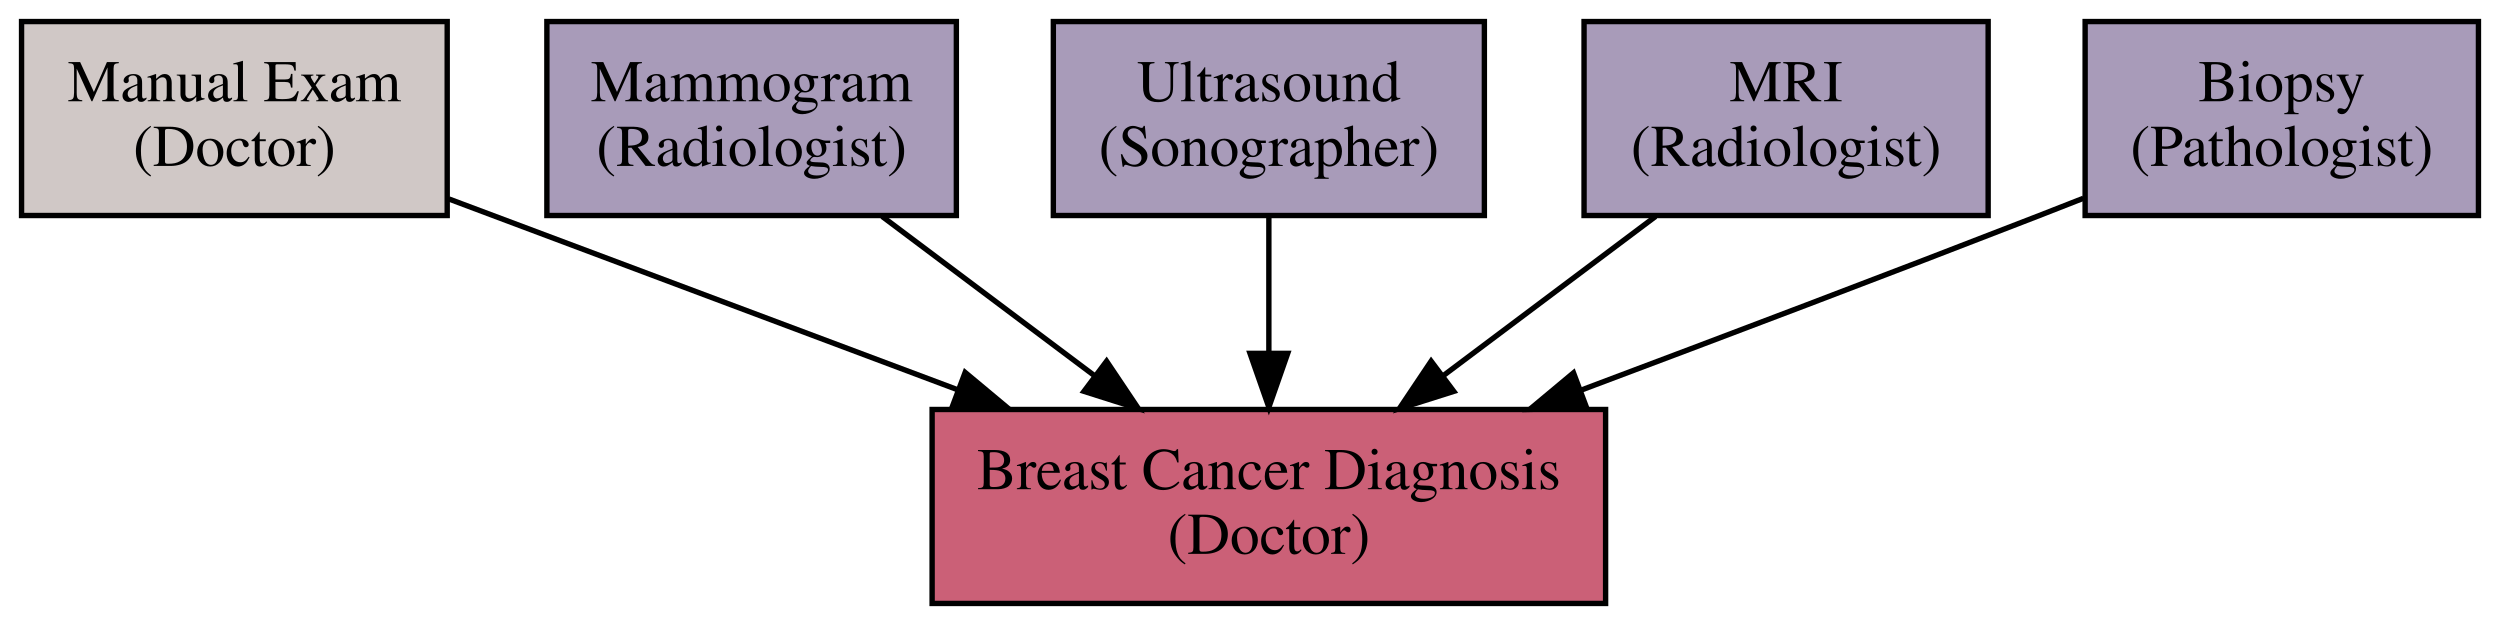
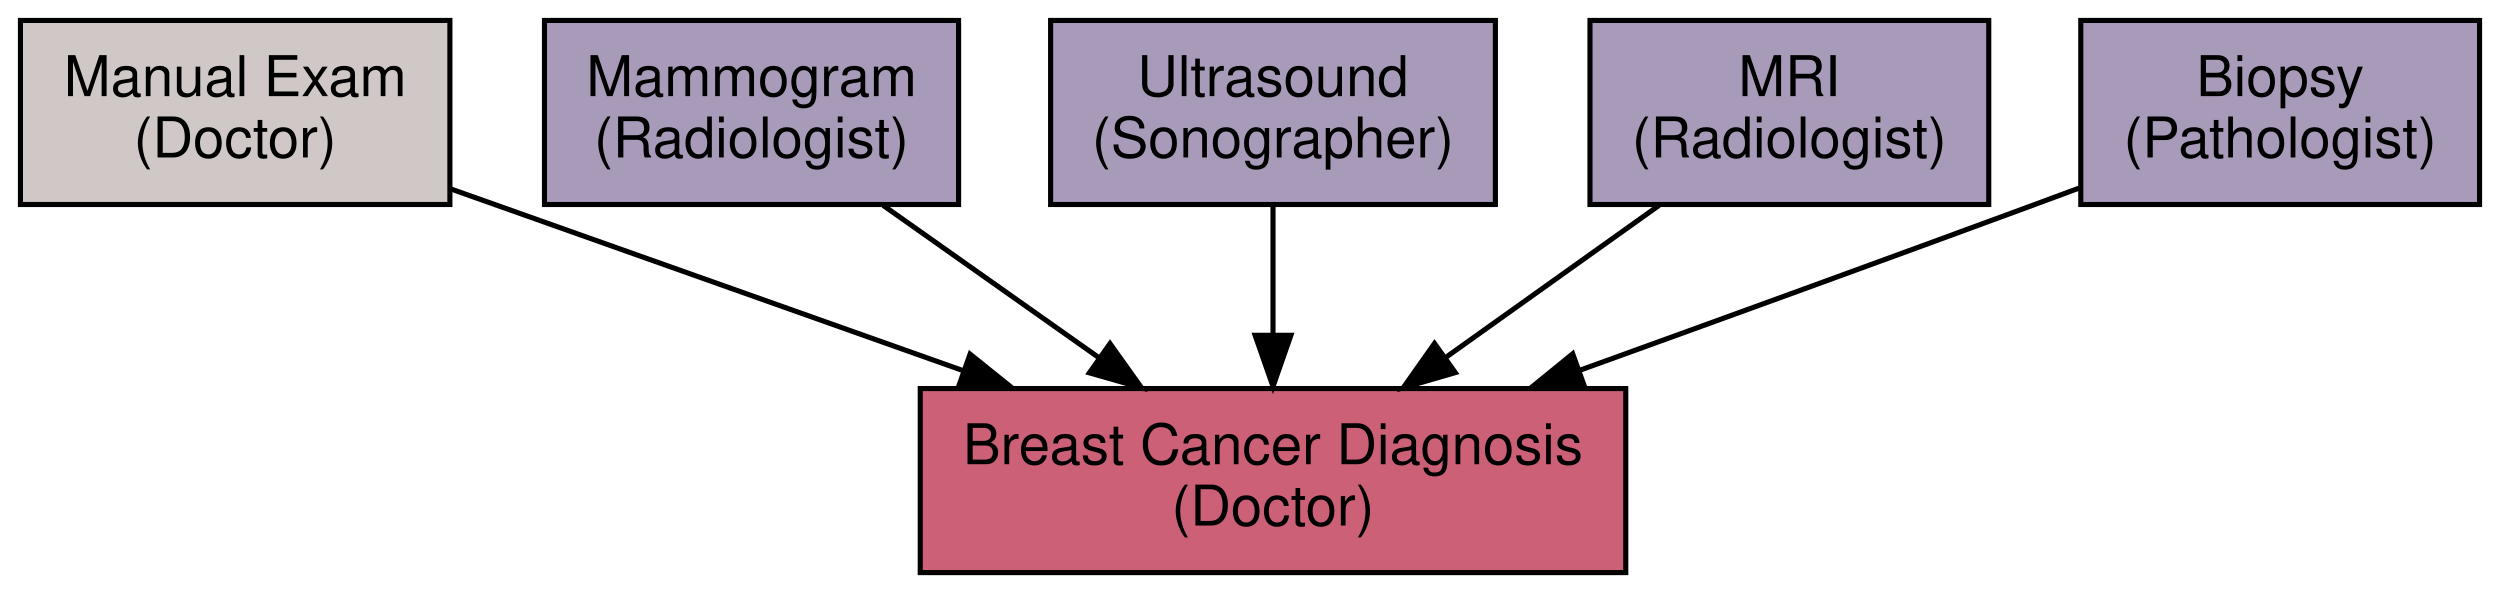
- <svg xmlns="http://www.w3.org/2000/svg" width="464pt" height="116pt" viewBox="0.00 0.00 464.00 116.00">
+ <svg xmlns="http://www.w3.org/2000/svg" width="489pt" height="116pt" viewBox="0.00 0.00 489.00 116.00">
  <g id="graph0" class="graph" transform="scale(1 1) rotate(0) translate(4 112)">
    <g id="node1" class="node">
-       <polygon fill="#cb6077" stroke="#000000" points="294,-36 169,-36 169,0 294,0 294,-36" />
-       <text text-anchor="middle" x="231.5" y="-21.2" font-family="Times,serif" font-size="11.00" fill="#000000">Breast Cancer Diagnosis</text>
-       <text text-anchor="middle" x="231.5" y="-9.2" font-family="Times,serif" font-size="11.00" fill="#000000">(Doctor)</text>
+       <polygon fill="#cb6077" stroke="#000000" points="314,-36 176,-36 176,0 314,0 314,-36" />
+       <text text-anchor="middle" x="245" y="-21.2" font-family="Helvetica,sans-Serif" font-size="11.00" fill="#000000">Breast Cancer Diagnosis</text>
+       <text text-anchor="middle" x="245" y="-9.2" font-family="Helvetica,sans-Serif" font-size="11.00" fill="#000000">(Doctor)</text>
    </g>
    <g id="node2" class="node">
-       <polygon fill="#d0c8c6" stroke="#000000" points="79,-108 0,-108 0,-72 79,-72 79,-108" />
-       <text text-anchor="middle" x="39.5" y="-93.2" font-family="Times,serif" font-size="11.00" fill="#000000">Manual Exam</text>
-       <text text-anchor="middle" x="39.5" y="-81.2" font-family="Times,serif" font-size="11.00" fill="#000000">(Doctor)</text>
+       <polygon fill="#d0c8c6" stroke="#000000" points="84,-108 0,-108 0,-72 84,-72 84,-108" />
+       <text text-anchor="middle" x="42" y="-93.2" font-family="Helvetica,sans-Serif" font-size="11.00" fill="#000000">Manual Exam</text>
+       <text text-anchor="middle" x="42" y="-81.2" font-family="Helvetica,sans-Serif" font-size="11.00" fill="#000000">(Doctor)</text>
    </g>
    <g id="edge1" class="edge">
-       <path fill="none" stroke="#000000" d="M79.282,-75.082C106.539,-64.861 143.13,-51.139 173.605,-39.711" />
-       <polygon fill="#000000" stroke="#000000" points="175.131,-42.877 183.265,-36.088 172.673,-36.322 175.131,-42.877" />
+       <path fill="none" stroke="#000000" d="M84.062,-75.082C113.004,-64.816 151.902,-51.02 184.206,-39.562" />
+       <polygon fill="#000000" stroke="#000000" points="185.747,-42.73 194.002,-36.088 183.407,-36.132 185.747,-42.73" />
    </g>
    <g id="node3" class="node">
-       <polygon fill="#a89bb9" stroke="#000000" points="173.5,-108 97.5,-108 97.5,-72 173.5,-72 173.5,-108" />
-       <text text-anchor="middle" x="135.5" y="-93.2" font-family="Times,serif" font-size="11.00" fill="#000000">Mammogram</text>
-       <text text-anchor="middle" x="135.5" y="-81.2" font-family="Times,serif" font-size="11.00" fill="#000000">(Radiologist)</text>
+       <polygon fill="#a89bb9" stroke="#000000" points="183.5,-108 102.5,-108 102.5,-72 183.5,-72 183.5,-108" />
+       <text text-anchor="middle" x="143" y="-93.2" font-family="Helvetica,sans-Serif" font-size="11.00" fill="#000000">Mammogram</text>
+       <text text-anchor="middle" x="143" y="-81.2" font-family="Helvetica,sans-Serif" font-size="11.00" fill="#000000">(Radiologist)</text>
    </g>
    <g id="edge2" class="edge">
-       <path fill="none" stroke="#000000" d="M159.725,-71.831C171.663,-62.878 186.226,-51.956 199.106,-42.295" />
-       <polygon fill="#000000" stroke="#000000" points="201.383,-44.963 207.283,-36.163 197.183,-39.363 201.383,-44.963" />
+       <path fill="none" stroke="#000000" d="M168.739,-71.831C181.544,-62.793 197.191,-51.748 210.972,-42.02" />
+       <polygon fill="#000000" stroke="#000000" points="213.118,-44.789 219.269,-36.163 209.081,-39.07 213.118,-44.789" />
    </g>
    <g id="node4" class="node">
-       <polygon fill="#a89bb9" stroke="#000000" points="271.5,-108 191.5,-108 191.5,-72 271.5,-72 271.5,-108" />
-       <text text-anchor="middle" x="231.5" y="-93.2" font-family="Times,serif" font-size="11.00" fill="#000000">Ultrasound</text>
-       <text text-anchor="middle" x="231.5" y="-81.2" font-family="Times,serif" font-size="11.00" fill="#000000">(Sonographer)</text>
+       <polygon fill="#a89bb9" stroke="#000000" points="288.5,-108 201.5,-108 201.5,-72 288.5,-72 288.5,-108" />
+       <text text-anchor="middle" x="245" y="-93.2" font-family="Helvetica,sans-Serif" font-size="11.00" fill="#000000">Ultrasound</text>
+       <text text-anchor="middle" x="245" y="-81.2" font-family="Helvetica,sans-Serif" font-size="11.00" fill="#000000">(Sonographer)</text>
    </g>
    <g id="edge3" class="edge">
-       <path fill="none" stroke="#000000" d="M231.5,-71.831C231.5,-64.131 231.5,-54.974 231.5,-46.417" />
-       <polygon fill="#000000" stroke="#000000" points="235,-46.413 231.5,-36.413 228,-46.413 235,-46.413" />
+       <path fill="none" stroke="#000000" d="M245,-71.831C245,-64.131 245,-54.974 245,-46.417" />
+       <polygon fill="#000000" stroke="#000000" points="248.5,-46.413 245,-36.413 241.5,-46.413 248.5,-46.413" />
    </g>
    <g id="node5" class="node">
-       <polygon fill="#a89bb9" stroke="#000000" points="365,-108 290,-108 290,-72 365,-72 365,-108" />
-       <text text-anchor="middle" x="327.5" y="-93.2" font-family="Times,serif" font-size="11.00" fill="#000000">MRI</text>
-       <text text-anchor="middle" x="327.5" y="-81.2" font-family="Times,serif" font-size="11.00" fill="#000000">(Radiologist)</text>
+       <polygon fill="#a89bb9" stroke="#000000" points="385,-108 307,-108 307,-72 385,-72 385,-108" />
+       <text text-anchor="middle" x="346" y="-93.2" font-family="Helvetica,sans-Serif" font-size="11.00" fill="#000000">MRI</text>
+       <text text-anchor="middle" x="346" y="-81.2" font-family="Helvetica,sans-Serif" font-size="11.00" fill="#000000">(Radiologist)</text>
    </g>
    <g id="edge4" class="edge">
-       <path fill="none" stroke="#000000" d="M303.275,-71.831C291.337,-62.878 276.774,-51.956 263.894,-42.295" />
-       <polygon fill="#000000" stroke="#000000" points="265.817,-39.363 255.717,-36.163 261.617,-44.963 265.817,-39.363" />
+       <path fill="none" stroke="#000000" d="M320.513,-71.831C307.834,-62.793 292.34,-51.748 278.695,-42.02" />
+       <polygon fill="#000000" stroke="#000000" points="280.653,-39.118 270.478,-36.163 276.589,-44.818 280.653,-39.118" />
    </g>
    <g id="node6" class="node">
-       <polygon fill="#a89bb9" stroke="#000000" points="456,-108 383,-108 383,-72 456,-72 456,-108" />
-       <text text-anchor="middle" x="419.5" y="-93.2" font-family="Times,serif" font-size="11.00" fill="#000000">Biopsy</text>
-       <text text-anchor="middle" x="419.5" y="-81.2" font-family="Times,serif" font-size="11.00" fill="#000000">(Pathologist)</text>
+       <polygon fill="#a89bb9" stroke="#000000" points="481,-108 403,-108 403,-72 481,-72 481,-108" />
+       <text text-anchor="middle" x="442" y="-93.2" font-family="Helvetica,sans-Serif" font-size="11.00" fill="#000000">Biopsy</text>
+       <text text-anchor="middle" x="442" y="-81.2" font-family="Helvetica,sans-Serif" font-size="11.00" fill="#000000">(Pathologist)</text>
    </g>
    <g id="edge5" class="edge">
-       <path fill="none" stroke="#000000" d="M382.686,-75.207C379.918,-74.115 377.166,-73.037 374.5,-72 346.646,-61.171 315.626,-49.42 289.616,-39.654" />
-       <polygon fill="#000000" stroke="#000000" points="290.501,-36.248 279.909,-36.014 288.043,-42.802 290.501,-36.248" />
+       <path fill="none" stroke="#000000" d="M402.981,-75.327C399.943,-74.197 396.923,-73.078 394,-72 364.8,-61.234 332.316,-49.44 305.15,-39.628" />
+       <polygon fill="#000000" stroke="#000000" points="305.992,-36.211 295.398,-36.108 303.616,-42.795 305.992,-36.211" />
    </g>
  </g>
</svg>
